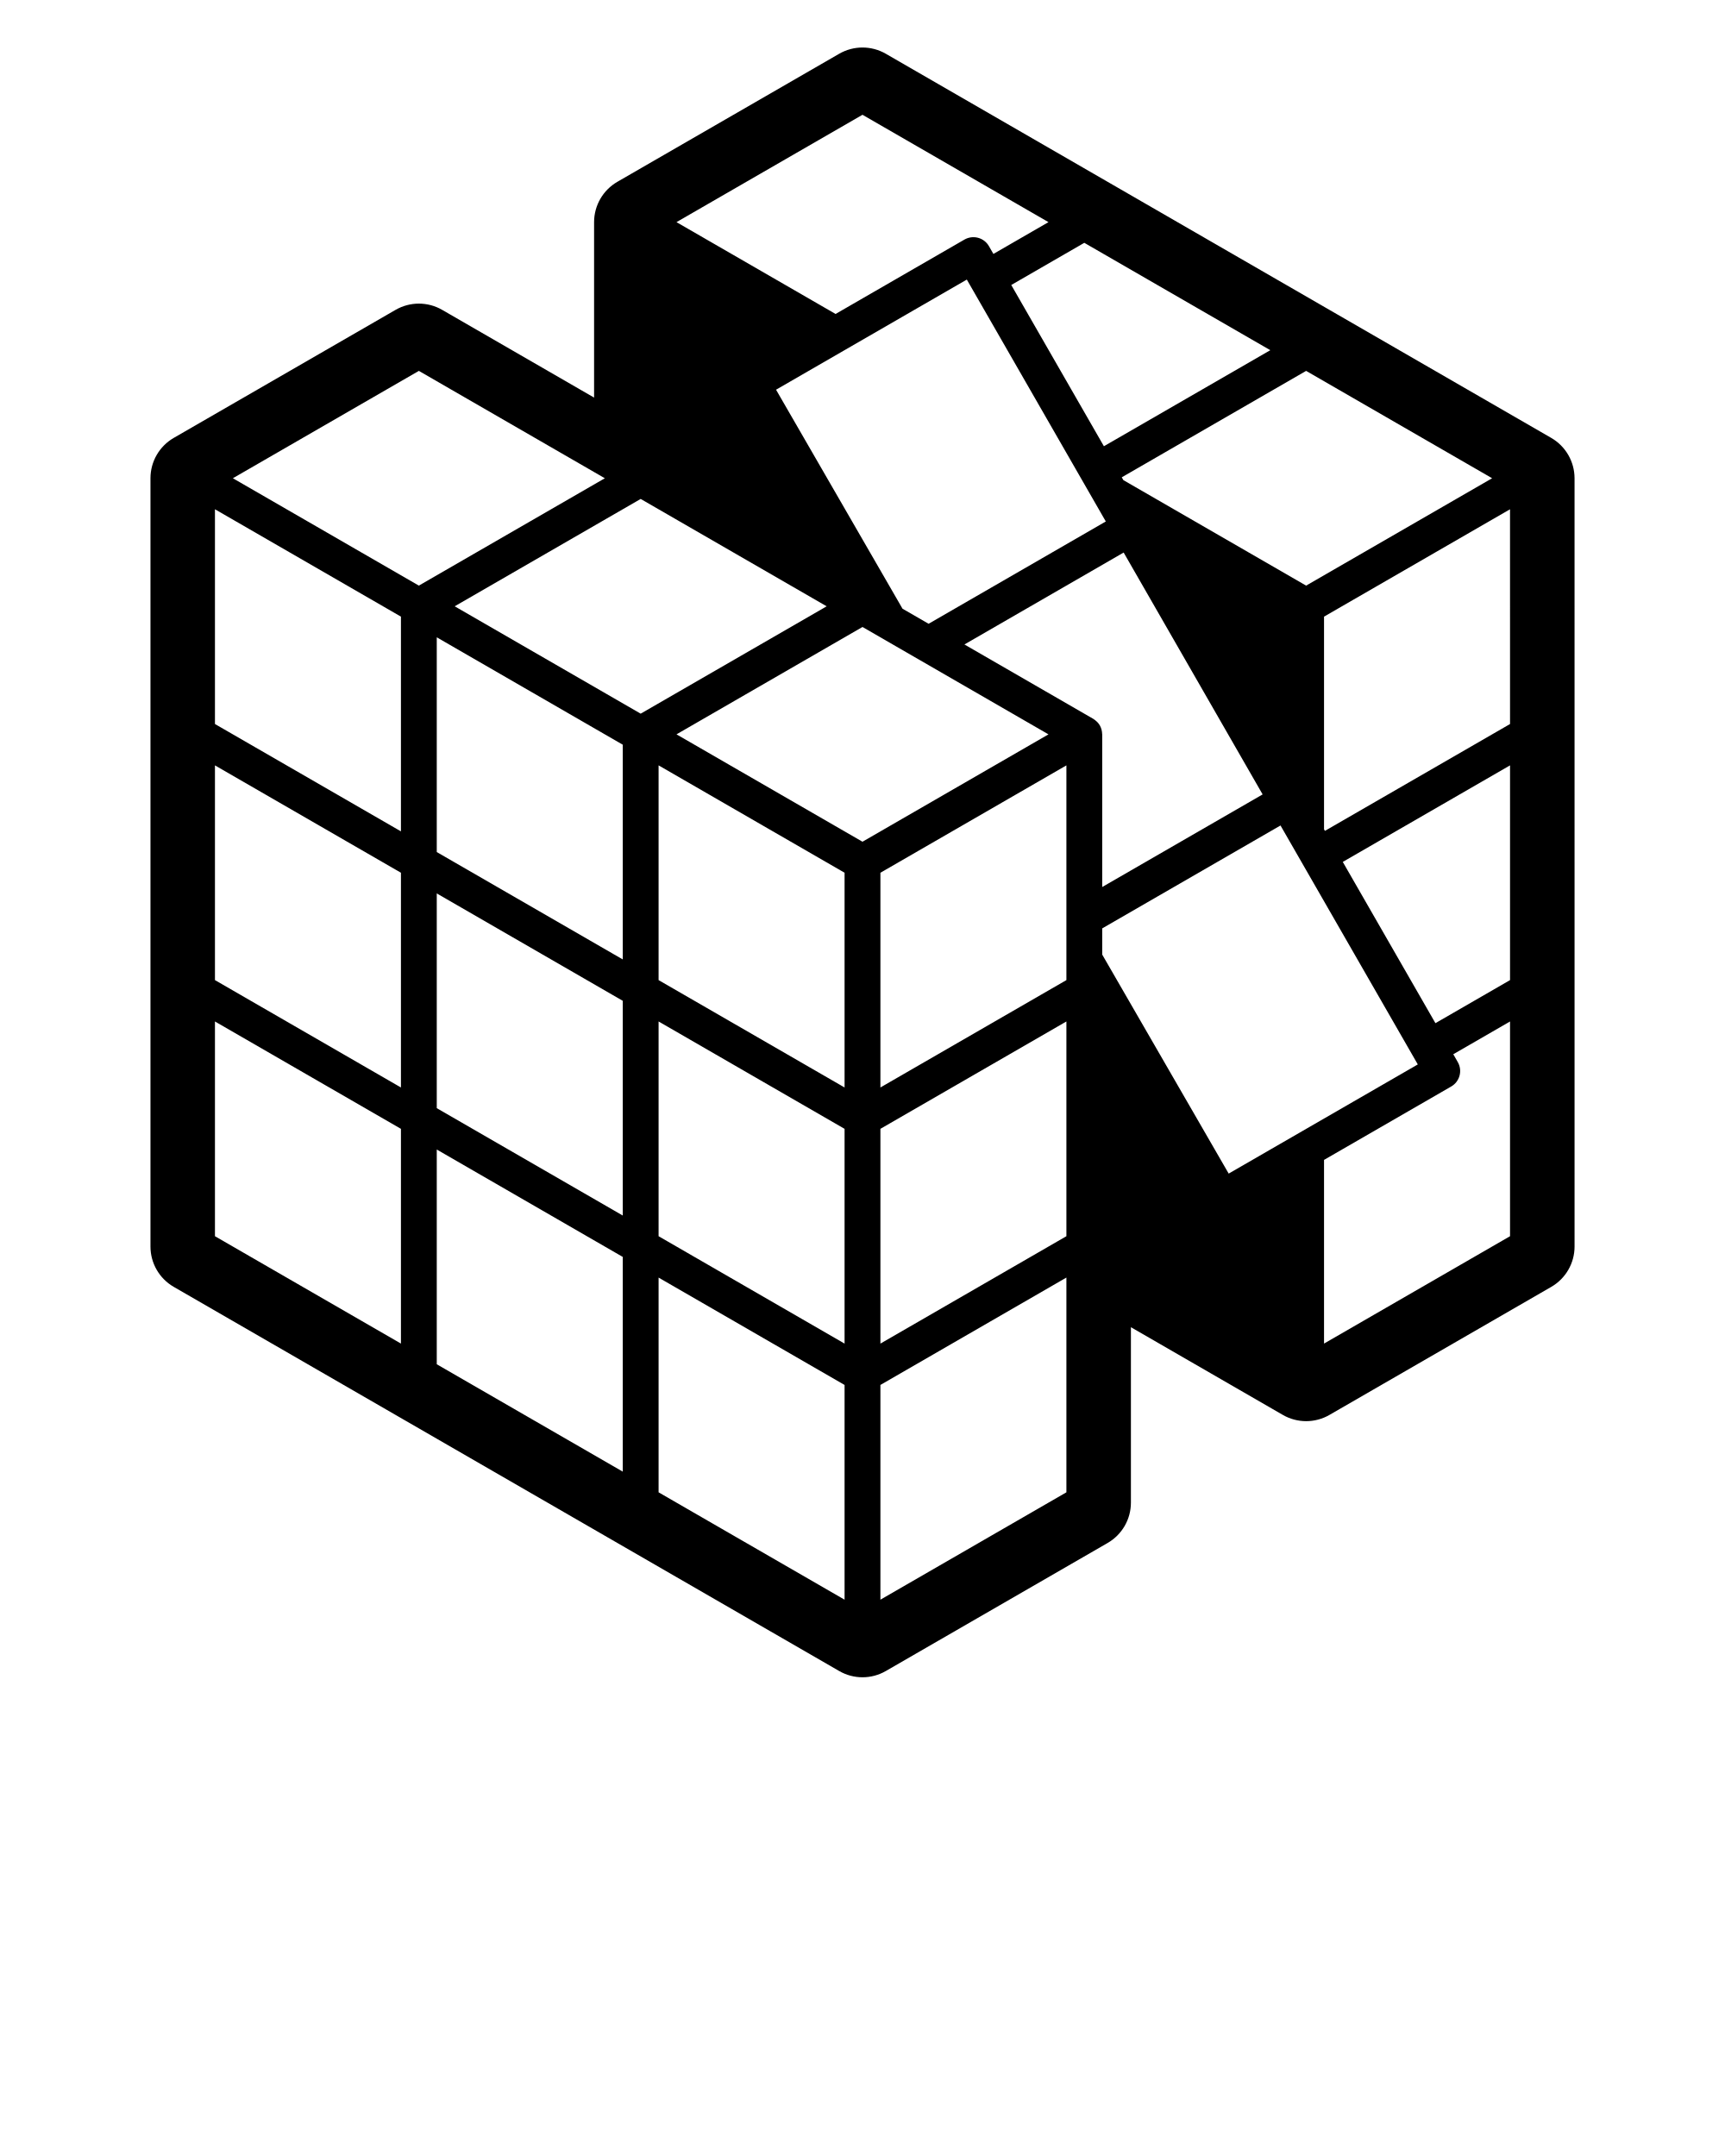
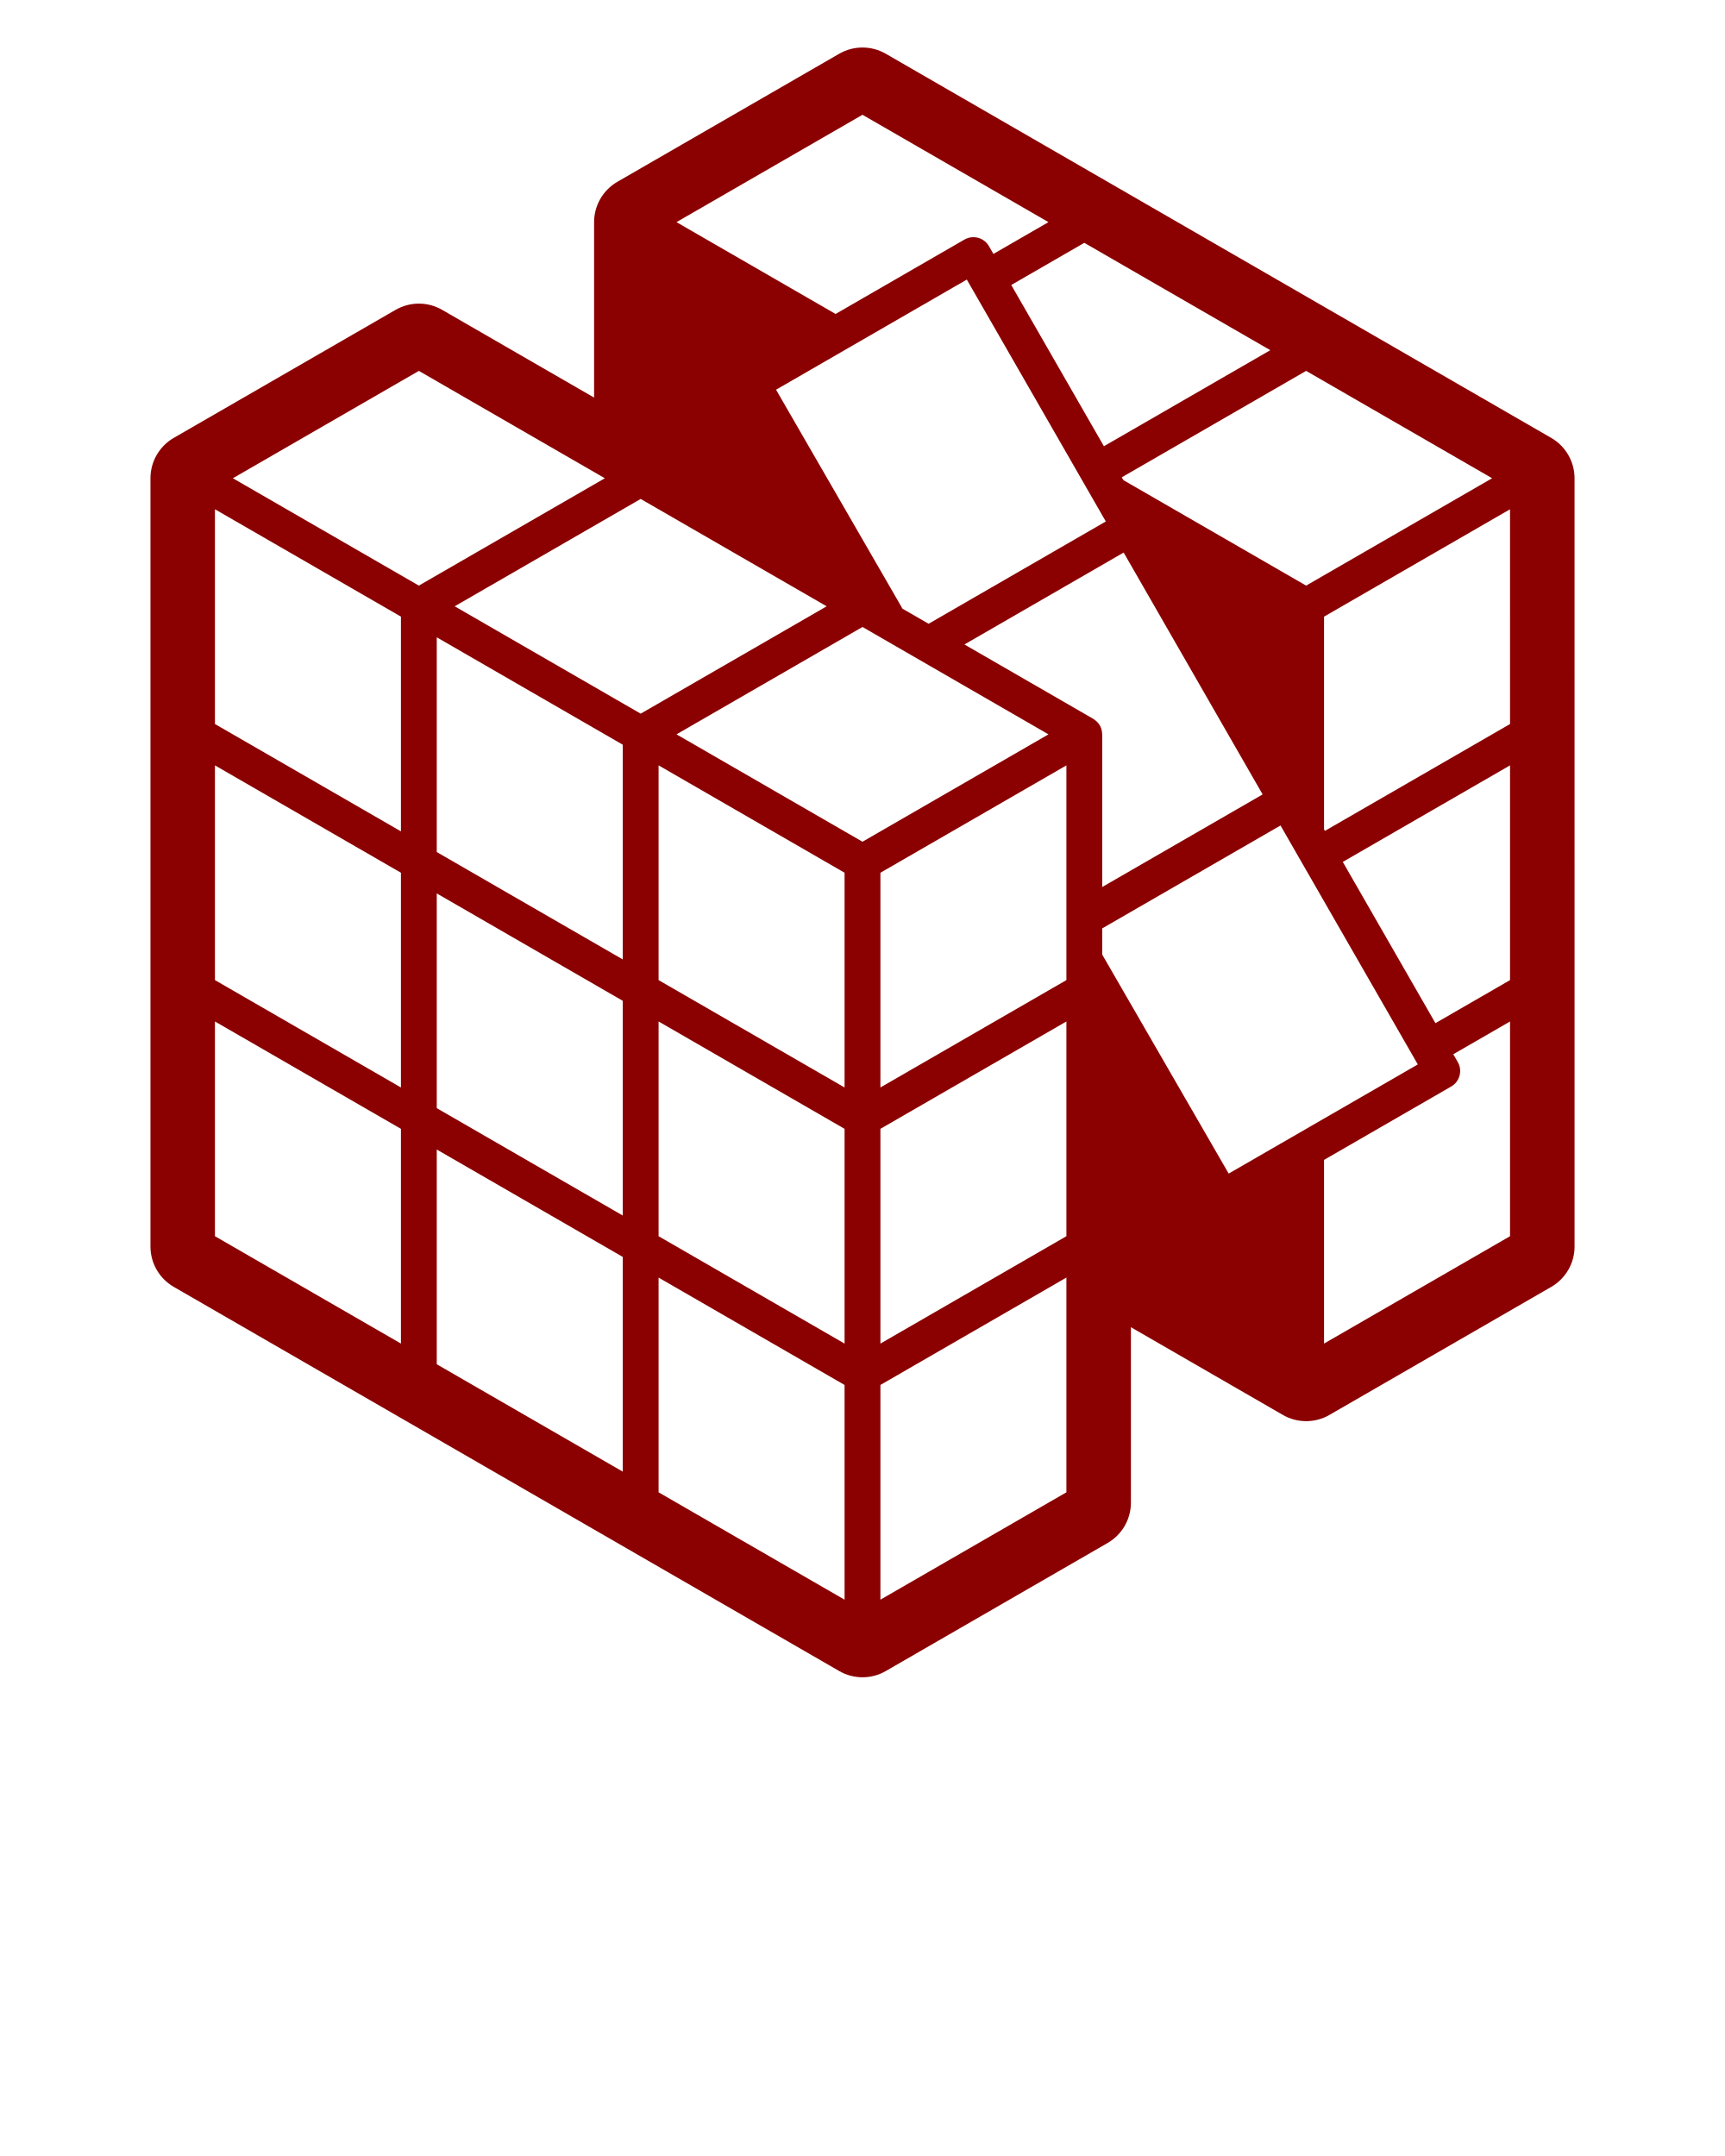
<svg xmlns="http://www.w3.org/2000/svg" version="1.1" x="0px" y="0px" viewBox="0 0 128 160" style="enable-background:new 0 0 128 128;" xml:space="preserve">
  <g>
-     <path d="M115.106,32.498L65.728,3.989c-1.07-0.617-2.387-0.617-3.456,0l-16.46,9.502c-1.069,0.618-1.729,1.759-1.729,2.994v13.02   l-11.274-6.51c-1.069-0.618-2.386-0.617-3.456,0l-16.46,9.502c-1.069,0.617-1.728,1.758-1.728,2.993v57.018   c0,1.234,0.658,2.376,1.728,2.993l49.379,28.509c0.534,0.309,1.132,0.463,1.728,0.463c0.598,0,1.193-0.154,1.729-0.463   l16.459-9.503c1.07-0.617,1.729-1.759,1.729-2.993v-13.02l11.275,6.51c1.069,0.617,2.387,0.617,3.456,0l16.46-9.503   c1.069-0.617,1.729-1.758,1.729-2.993l-0.001-57.018C116.834,34.256,116.175,33.116,115.106,32.498z M110.72,35.491l-13.802,7.968   L83.357,35.63l-0.119-0.208l13.68-7.898L110.72,35.491z M94.26,25.988l-12.347,7.128L75.038,21.15l5.42-3.13L94.26,25.988z    M82.054,38.699l-13.149,7.592l-1.936-1.118l-9.384-16.252l14.156-8.173L82.054,38.699z M63.999,8.518L77.8,16.485l-4.086,2.359   l-0.332-0.576c-0.176-0.306-0.466-0.53-0.807-0.621c-0.34-0.092-0.704-0.044-1.01,0.132l-9.563,5.521l-11.805-6.815L63.999,8.518z    M29.751,99.709L15.95,91.741V75.805l13.801,7.968V99.709z M29.751,80.703L15.95,72.735V56.8l13.801,7.967V80.703z M29.751,61.697   L15.95,53.73V37.793l13.801,7.968V61.697z M17.28,35.491l13.801-7.967l13.8,7.968L31.08,43.459L17.28,35.491z M46.21,109.212   l-13.801-7.968V85.308l13.801,7.969V109.212z M46.21,90.206l-13.801-7.968V66.302l13.801,7.969V90.206z M46.21,71.2l-13.801-7.968   V47.296l13.801,7.969V71.2z M33.739,44.994l13.801-7.967l13.801,7.968L47.54,52.962L33.739,44.994z M62.67,118.715l-13.801-7.968   V94.812l13.801,7.968V118.715z M62.67,99.71l-13.801-7.969V75.805l13.801,7.968V99.71z M62.67,80.703l-13.801-7.968V56.799   l13.801,7.968V80.703z M50.198,54.497l13.801-7.968L77.8,54.498l-13.801,7.968L50.198,54.497z M79.13,110.747l-13.801,7.968   v-15.936l13.801-7.969V110.747z M79.13,91.741L65.329,99.71V83.772l13.801-7.967V91.741z M79.13,72.735l-13.801,7.968V64.768   L79.13,56.8V72.735z M81.75,54.206c-0.007-0.027-0.011-0.055-0.019-0.082c-0.029-0.1-0.067-0.197-0.121-0.291   c-0.055-0.094-0.12-0.176-0.191-0.25c-0.02-0.02-0.041-0.037-0.061-0.056c-0.061-0.057-0.125-0.106-0.194-0.149   c-0.015-0.009-0.025-0.022-0.04-0.031l-9.561-5.52l11.815-6.822l10.313,17.95l-11.904,6.872V54.498   c0-0.018-0.006-0.035-0.007-0.052C81.778,54.365,81.768,54.286,81.75,54.206z M91.172,87.094l-9.384-16.252v-1.945l13.229-7.637   l10.188,17.733L91.172,87.094z M112.049,91.741l-13.802,7.968V86.078l9.436-5.447c0.635-0.366,0.854-1.178,0.488-1.813   l-0.333-0.581l4.211-2.431V91.741z M112.049,72.735l-5.536,3.196l-6.875-11.967l12.411-7.165V72.735z M98.313,61.66l-0.066-0.114   V45.762l13.801-7.968l0.001,15.937L98.313,61.66z" />
+     <path fill="darkred" d="M115.106,32.498L65.728,3.989c-1.07-0.617-2.387-0.617-3.456,0l-16.46,9.502c-1.069,0.618-1.729,1.759-1.729,2.994v13.02   l-11.274-6.51c-1.069-0.618-2.386-0.617-3.456,0l-16.46,9.502c-1.069,0.617-1.728,1.758-1.728,2.993v57.018   c0,1.234,0.658,2.376,1.728,2.993l49.379,28.509c0.534,0.309,1.132,0.463,1.728,0.463c0.598,0,1.193-0.154,1.729-0.463   l16.459-9.503c1.07-0.617,1.729-1.759,1.729-2.993v-13.02l11.275,6.51c1.069,0.617,2.387,0.617,3.456,0l16.46-9.503   c1.069-0.617,1.729-1.758,1.729-2.993l-0.001-57.018C116.834,34.256,116.175,33.116,115.106,32.498z M110.72,35.491l-13.802,7.968   L83.357,35.63l-0.119-0.208l13.68-7.898L110.72,35.491z M94.26,25.988l-12.347,7.128L75.038,21.15l5.42-3.13L94.26,25.988z    M82.054,38.699l-13.149,7.592l-1.936-1.118l-9.384-16.252l14.156-8.173L82.054,38.699z M63.999,8.518L77.8,16.485l-4.086,2.359   l-0.332-0.576c-0.176-0.306-0.466-0.53-0.807-0.621c-0.34-0.092-0.704-0.044-1.01,0.132l-9.563,5.521l-11.805-6.815L63.999,8.518z    M29.751,99.709L15.95,91.741V75.805l13.801,7.968V99.709z M29.751,80.703L15.95,72.735V56.8l13.801,7.967V80.703z M29.751,61.697   L15.95,53.73V37.793l13.801,7.968V61.697z M17.28,35.491l13.801-7.967l13.8,7.968L31.08,43.459L17.28,35.491z M46.21,109.212   l-13.801-7.968V85.308l13.801,7.969V109.212z M46.21,90.206l-13.801-7.968V66.302l13.801,7.969V90.206z M46.21,71.2l-13.801-7.968   V47.296l13.801,7.969V71.2z M33.739,44.994l13.801-7.967l13.801,7.968L47.54,52.962L33.739,44.994z M62.67,118.715l-13.801-7.968   V94.812l13.801,7.968V118.715z M62.67,99.71l-13.801-7.969V75.805l13.801,7.968V99.71z M62.67,80.703l-13.801-7.968V56.799   l13.801,7.968V80.703z M50.198,54.497l13.801-7.968L77.8,54.498l-13.801,7.968L50.198,54.497z M79.13,110.747l-13.801,7.968   v-15.936l13.801-7.969V110.747z M79.13,91.741L65.329,99.71V83.772l13.801-7.967V91.741z M79.13,72.735l-13.801,7.968V64.768   L79.13,56.8V72.735z M81.75,54.206c-0.007-0.027-0.011-0.055-0.019-0.082c-0.029-0.1-0.067-0.197-0.121-0.291   c-0.055-0.094-0.12-0.176-0.191-0.25c-0.02-0.02-0.041-0.037-0.061-0.056c-0.061-0.057-0.125-0.106-0.194-0.149   c-0.015-0.009-0.025-0.022-0.04-0.031l-9.561-5.52l11.815-6.822l10.313,17.95l-11.904,6.872V54.498   c0-0.018-0.006-0.035-0.007-0.052C81.778,54.365,81.768,54.286,81.75,54.206z M91.172,87.094l-9.384-16.252v-1.945l13.229-7.637   l10.188,17.733L91.172,87.094z M112.049,91.741l-13.802,7.968V86.078l9.436-5.447c0.635-0.366,0.854-1.178,0.488-1.813   l-0.333-0.581l4.211-2.431V91.741z M112.049,72.735l-5.536,3.196l-6.875-11.967l12.411-7.165V72.735z M98.313,61.66l-0.066-0.114   V45.762l13.801-7.968l0.001,15.937L98.313,61.66z" />
  </g>
</svg>
